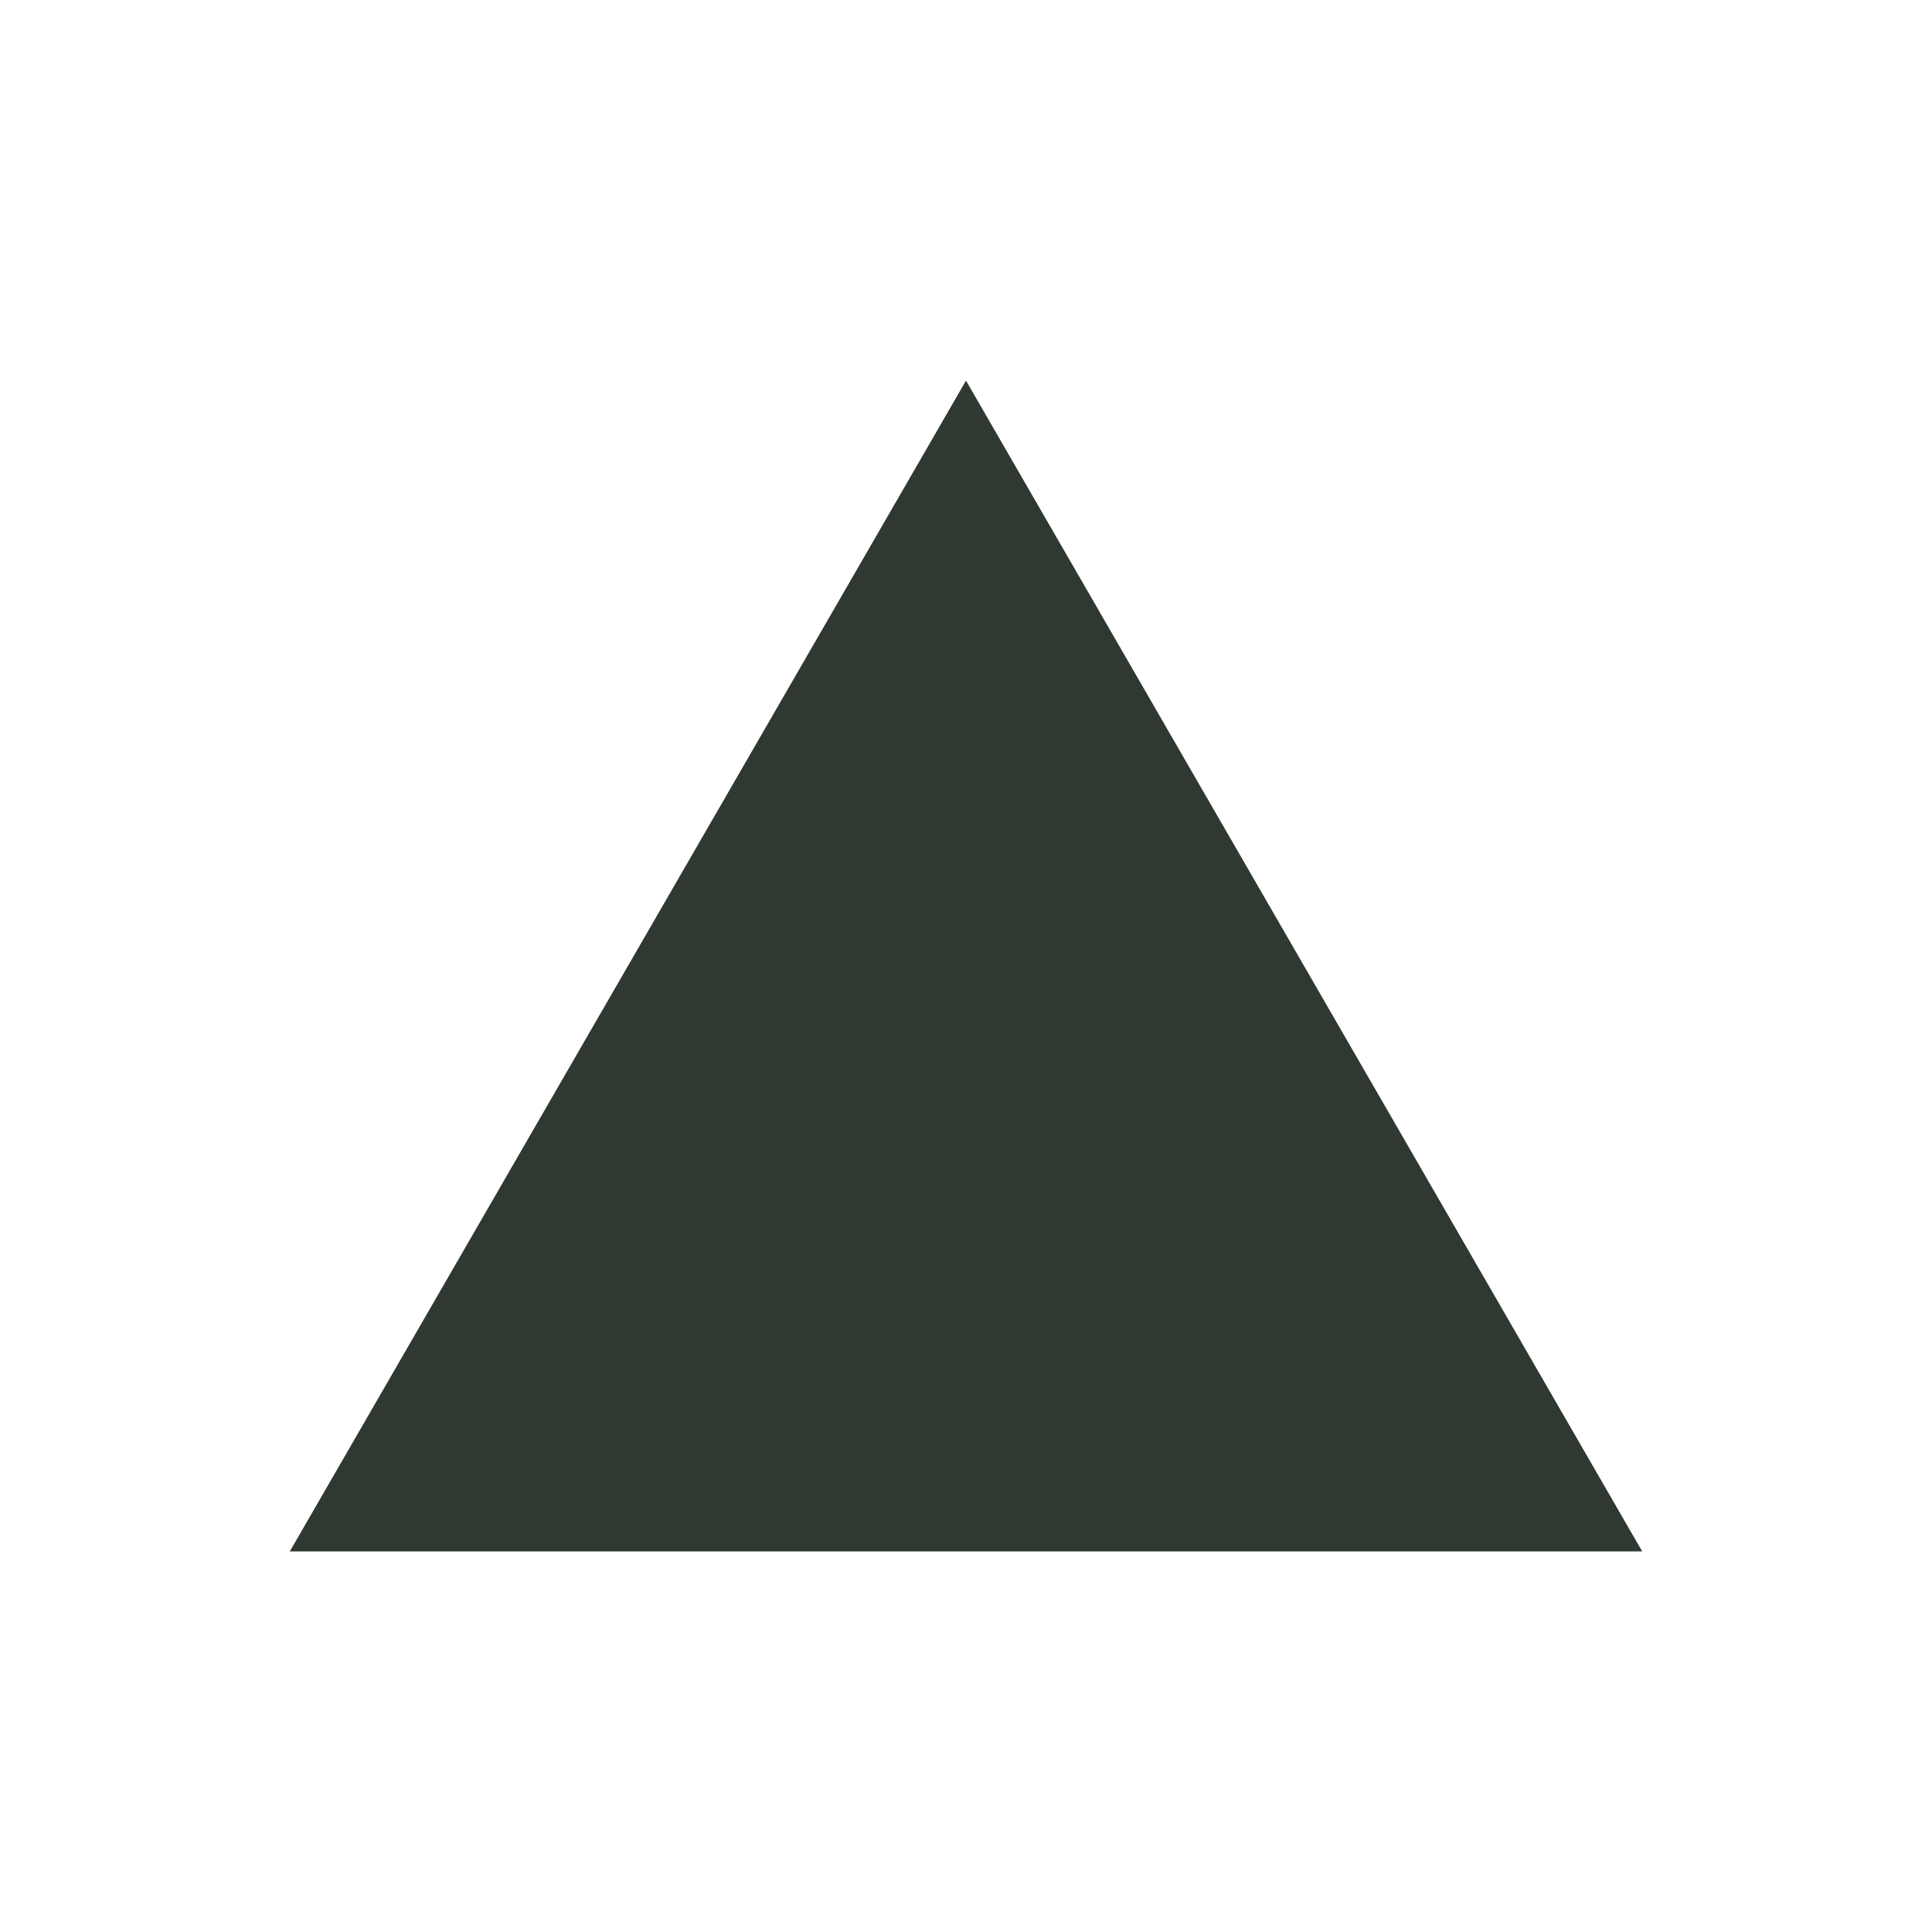
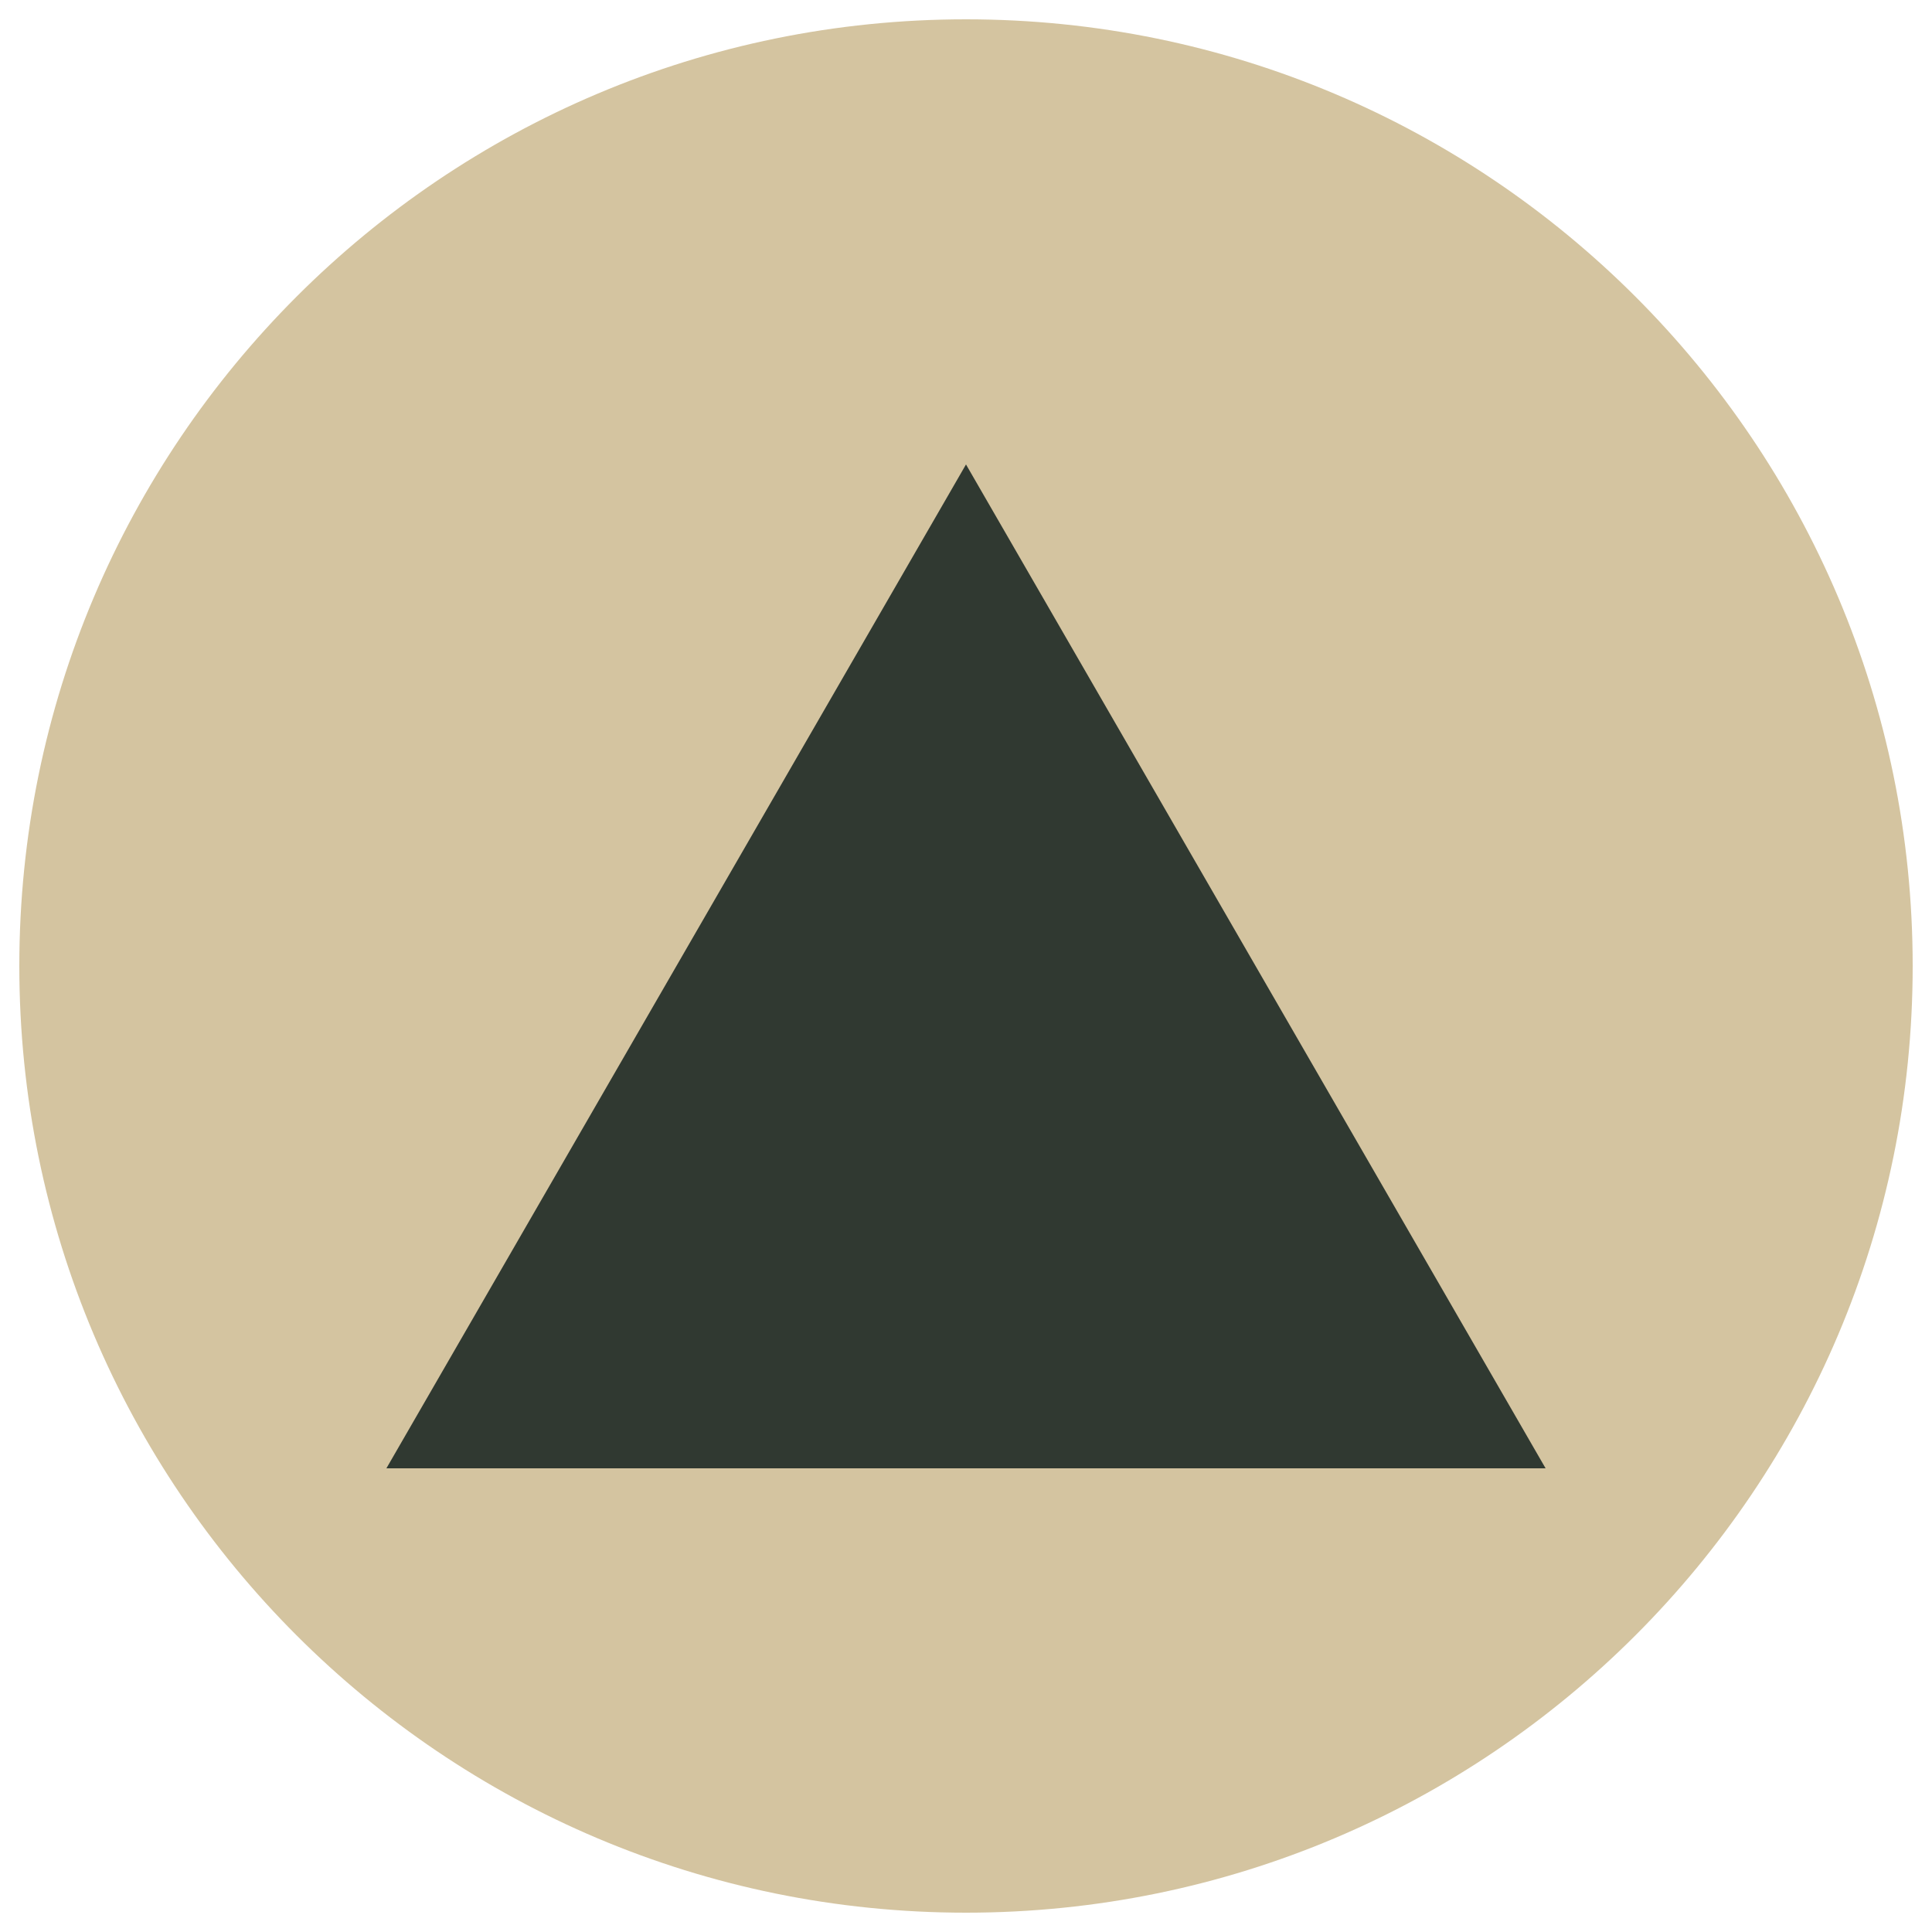
<svg xmlns="http://www.w3.org/2000/svg" width="100" height="100" viewBox="0 0 100 100">
-   <style>
-     .tri { fill: #303931; }
-     @media (prefers-color-scheme: dark) { .tri { fill: #D4C4A0; } }
-   </style>
-   <polygon class="tri" points="50,19.7 15,80.3 85,80.3" />
+   <circle cx="50" cy="50" r="49" fill="#D4C4A0" />
+   <polygon points="50,24.04 20,76 80,76" fill="#303931" />
</svg>
